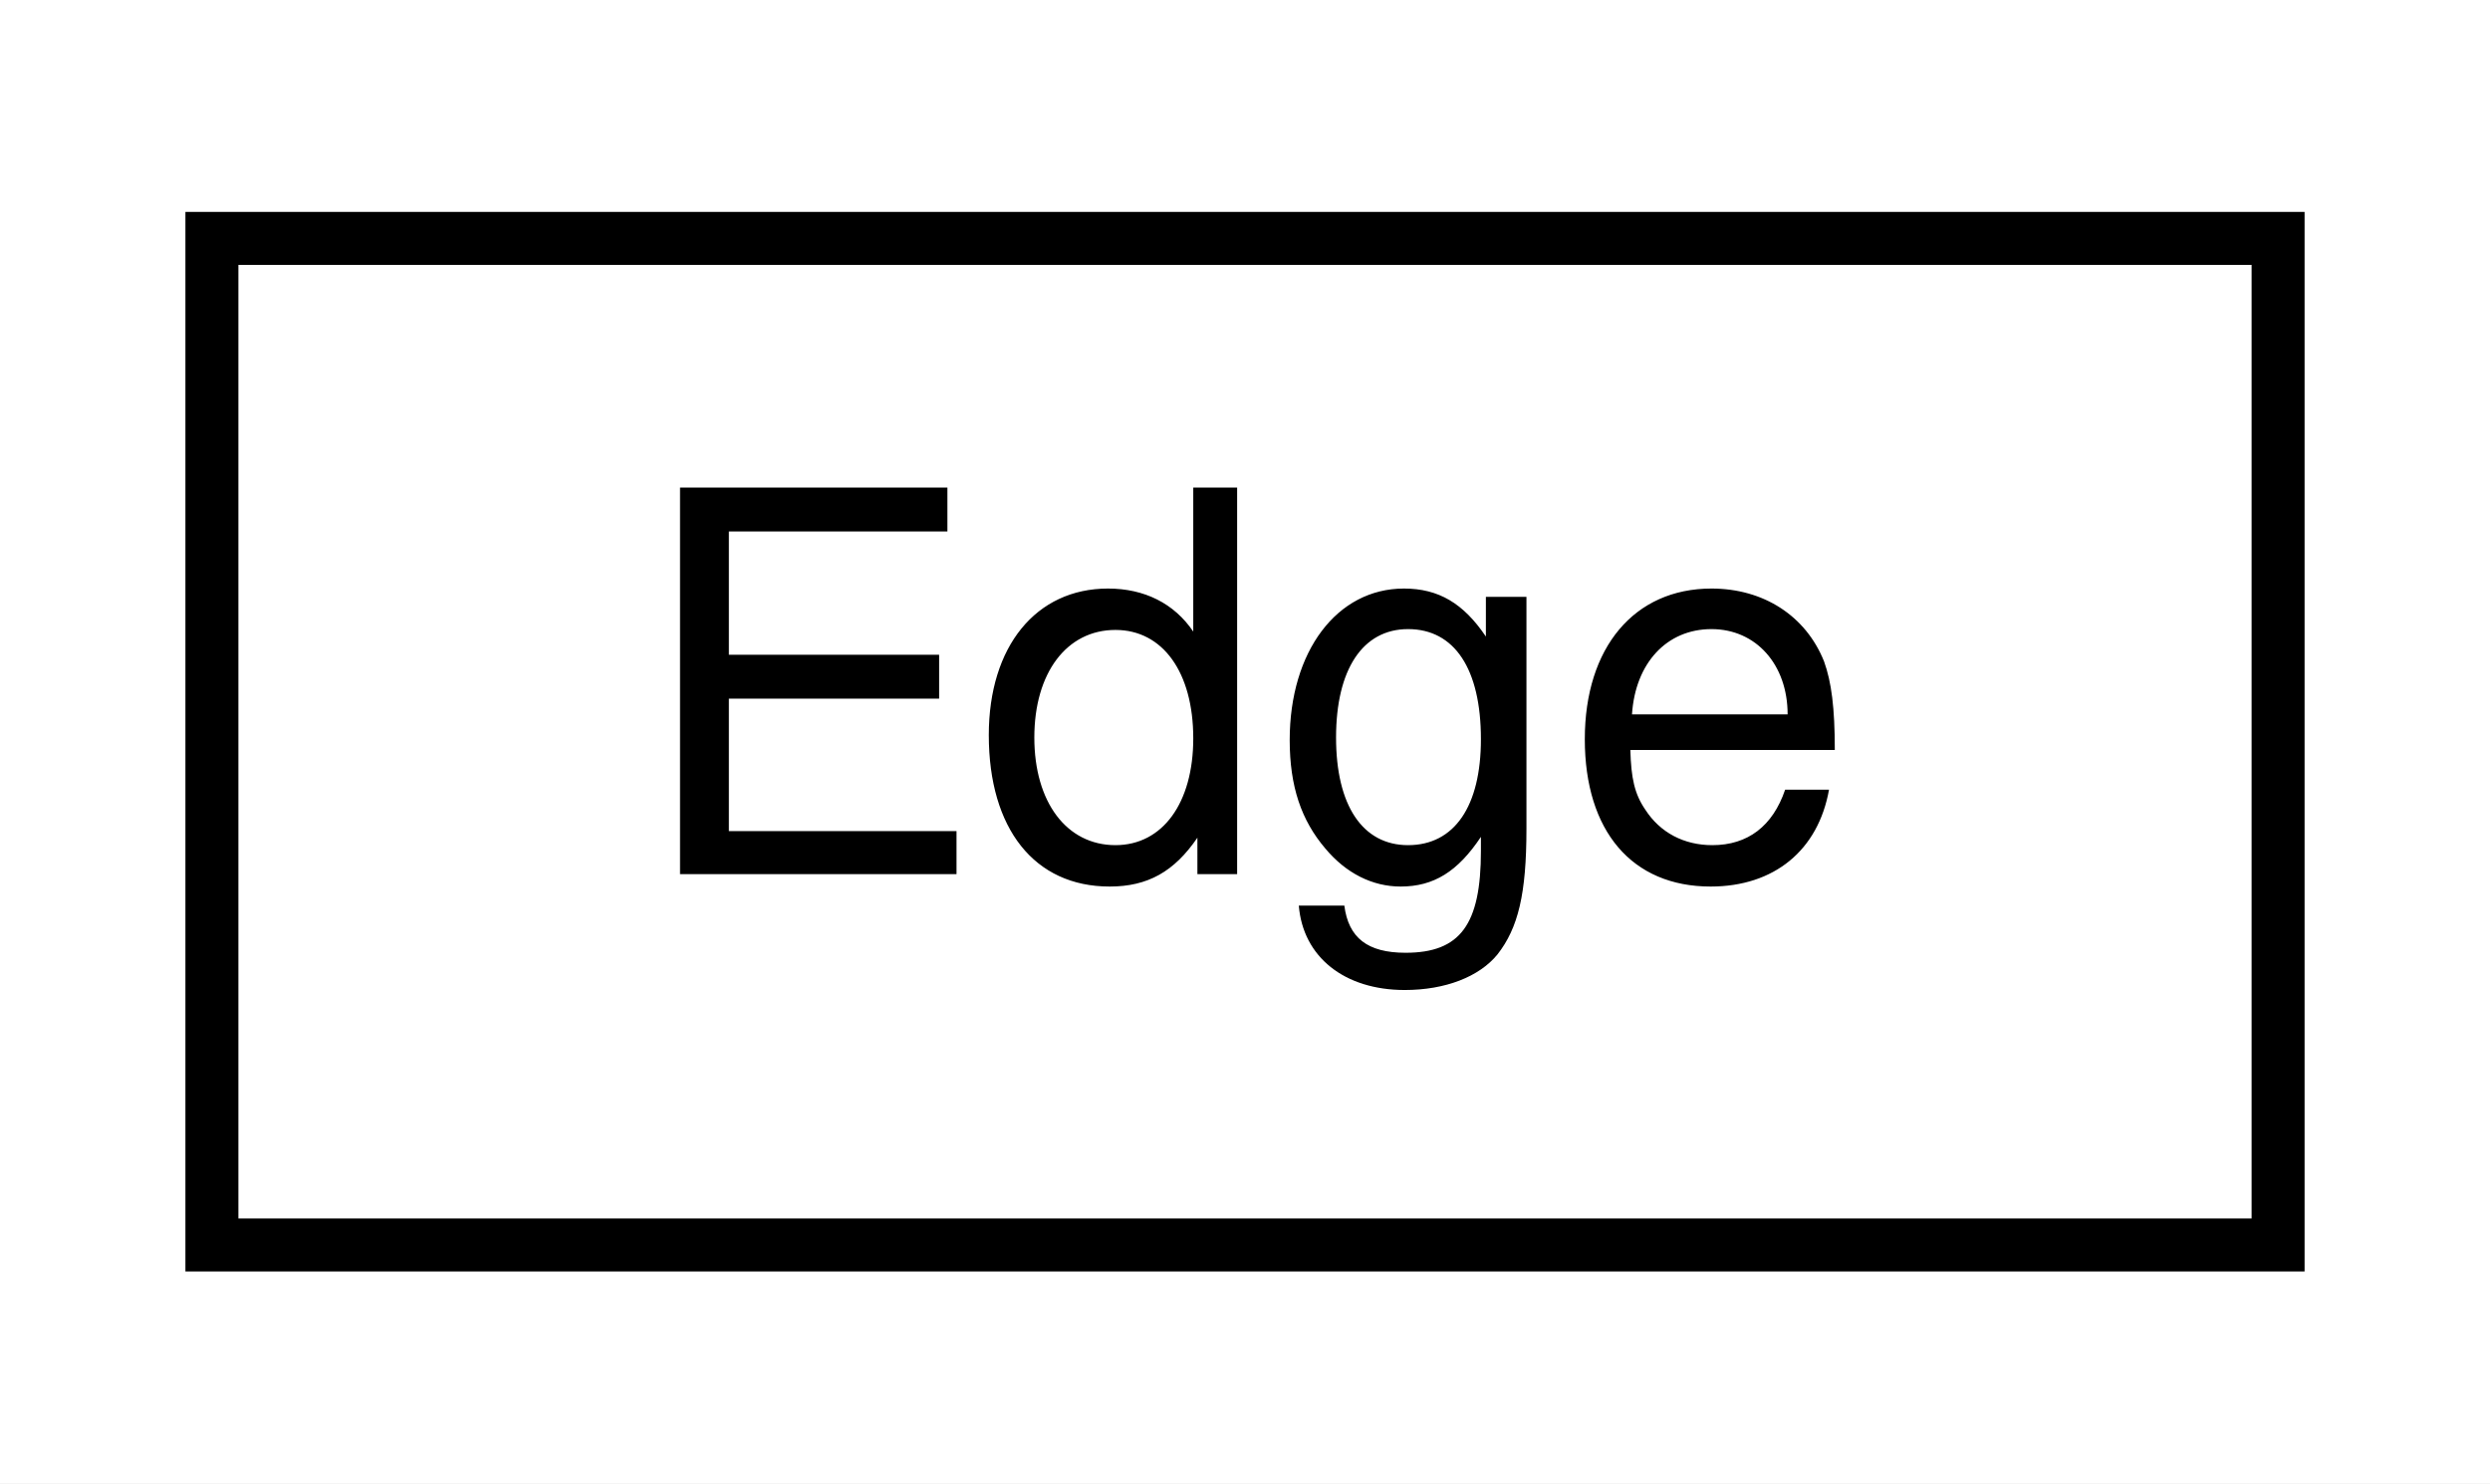
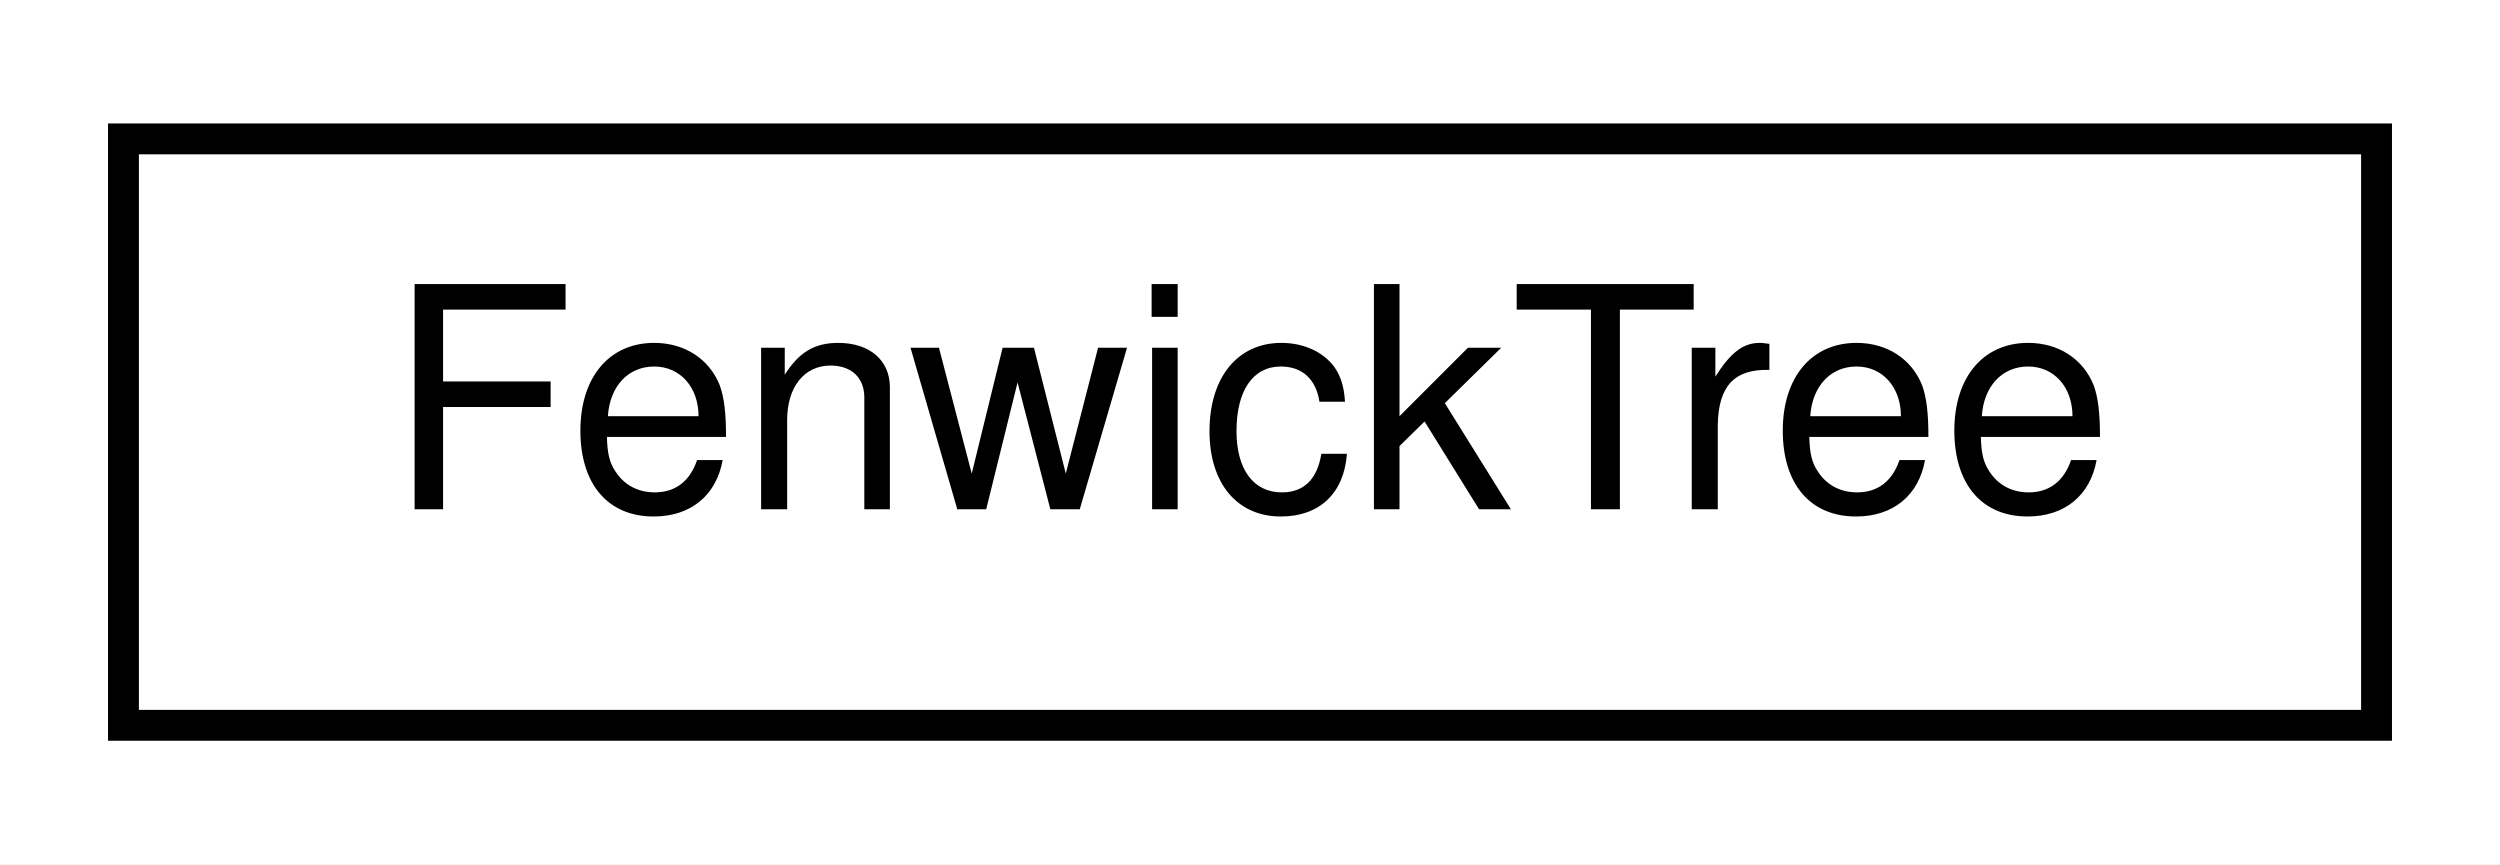
- <svg xmlns="http://www.w3.org/2000/svg" xmlns:xlink="http://www.w3.org/1999/xlink" width="47pt" height="28pt" viewBox="0.00 0.00 47.00 28.00">
+ <svg xmlns="http://www.w3.org/2000/svg" xmlns:xlink="http://www.w3.org/1999/xlink" width="81pt" height="28pt" viewBox="0.00 0.00 81.00 28.00">
  <g id="graph0" class="graph" transform="scale(1 1) rotate(0) translate(4 24)">
-     <polygon fill="white" stroke="transparent" points="-4,4 -4,-24 43,-24 43,4 -4,4" />
+     <polygon fill="white" stroke="transparent" points="-4,4 -4,-24 77,-24 77,4 -4,4" />
    <g id="node1" class="node">
      <g id="a_node1">
-         <a xlink:href="d7/d77/class_edge.html" target="_top" xlink:title=" ">
-           <polygon fill="white" stroke="black" points="0,-0.5 0,-19.5 39,-19.5 39,-0.5 0,-0.5" />
-           <text text-anchor="middle" x="19.5" y="-7.5" font-family="Helvetica,sans-Serif" font-size="10.00">Edge</text>
+         <a xlink:href="dd/d91/class_fenwick_tree.html" target="_top" xlink:title=" ">
+           <polygon fill="white" stroke="black" points="0,-0.5 0,-19.5 73,-19.5 73,-0.5 0,-0.5" />
+           <text text-anchor="middle" x="36.5" y="-7.5" font-family="Helvetica,sans-Serif" font-size="10.00">FenwickTree</text>
        </a>
      </g>
    </g>
  </g>
</svg>
